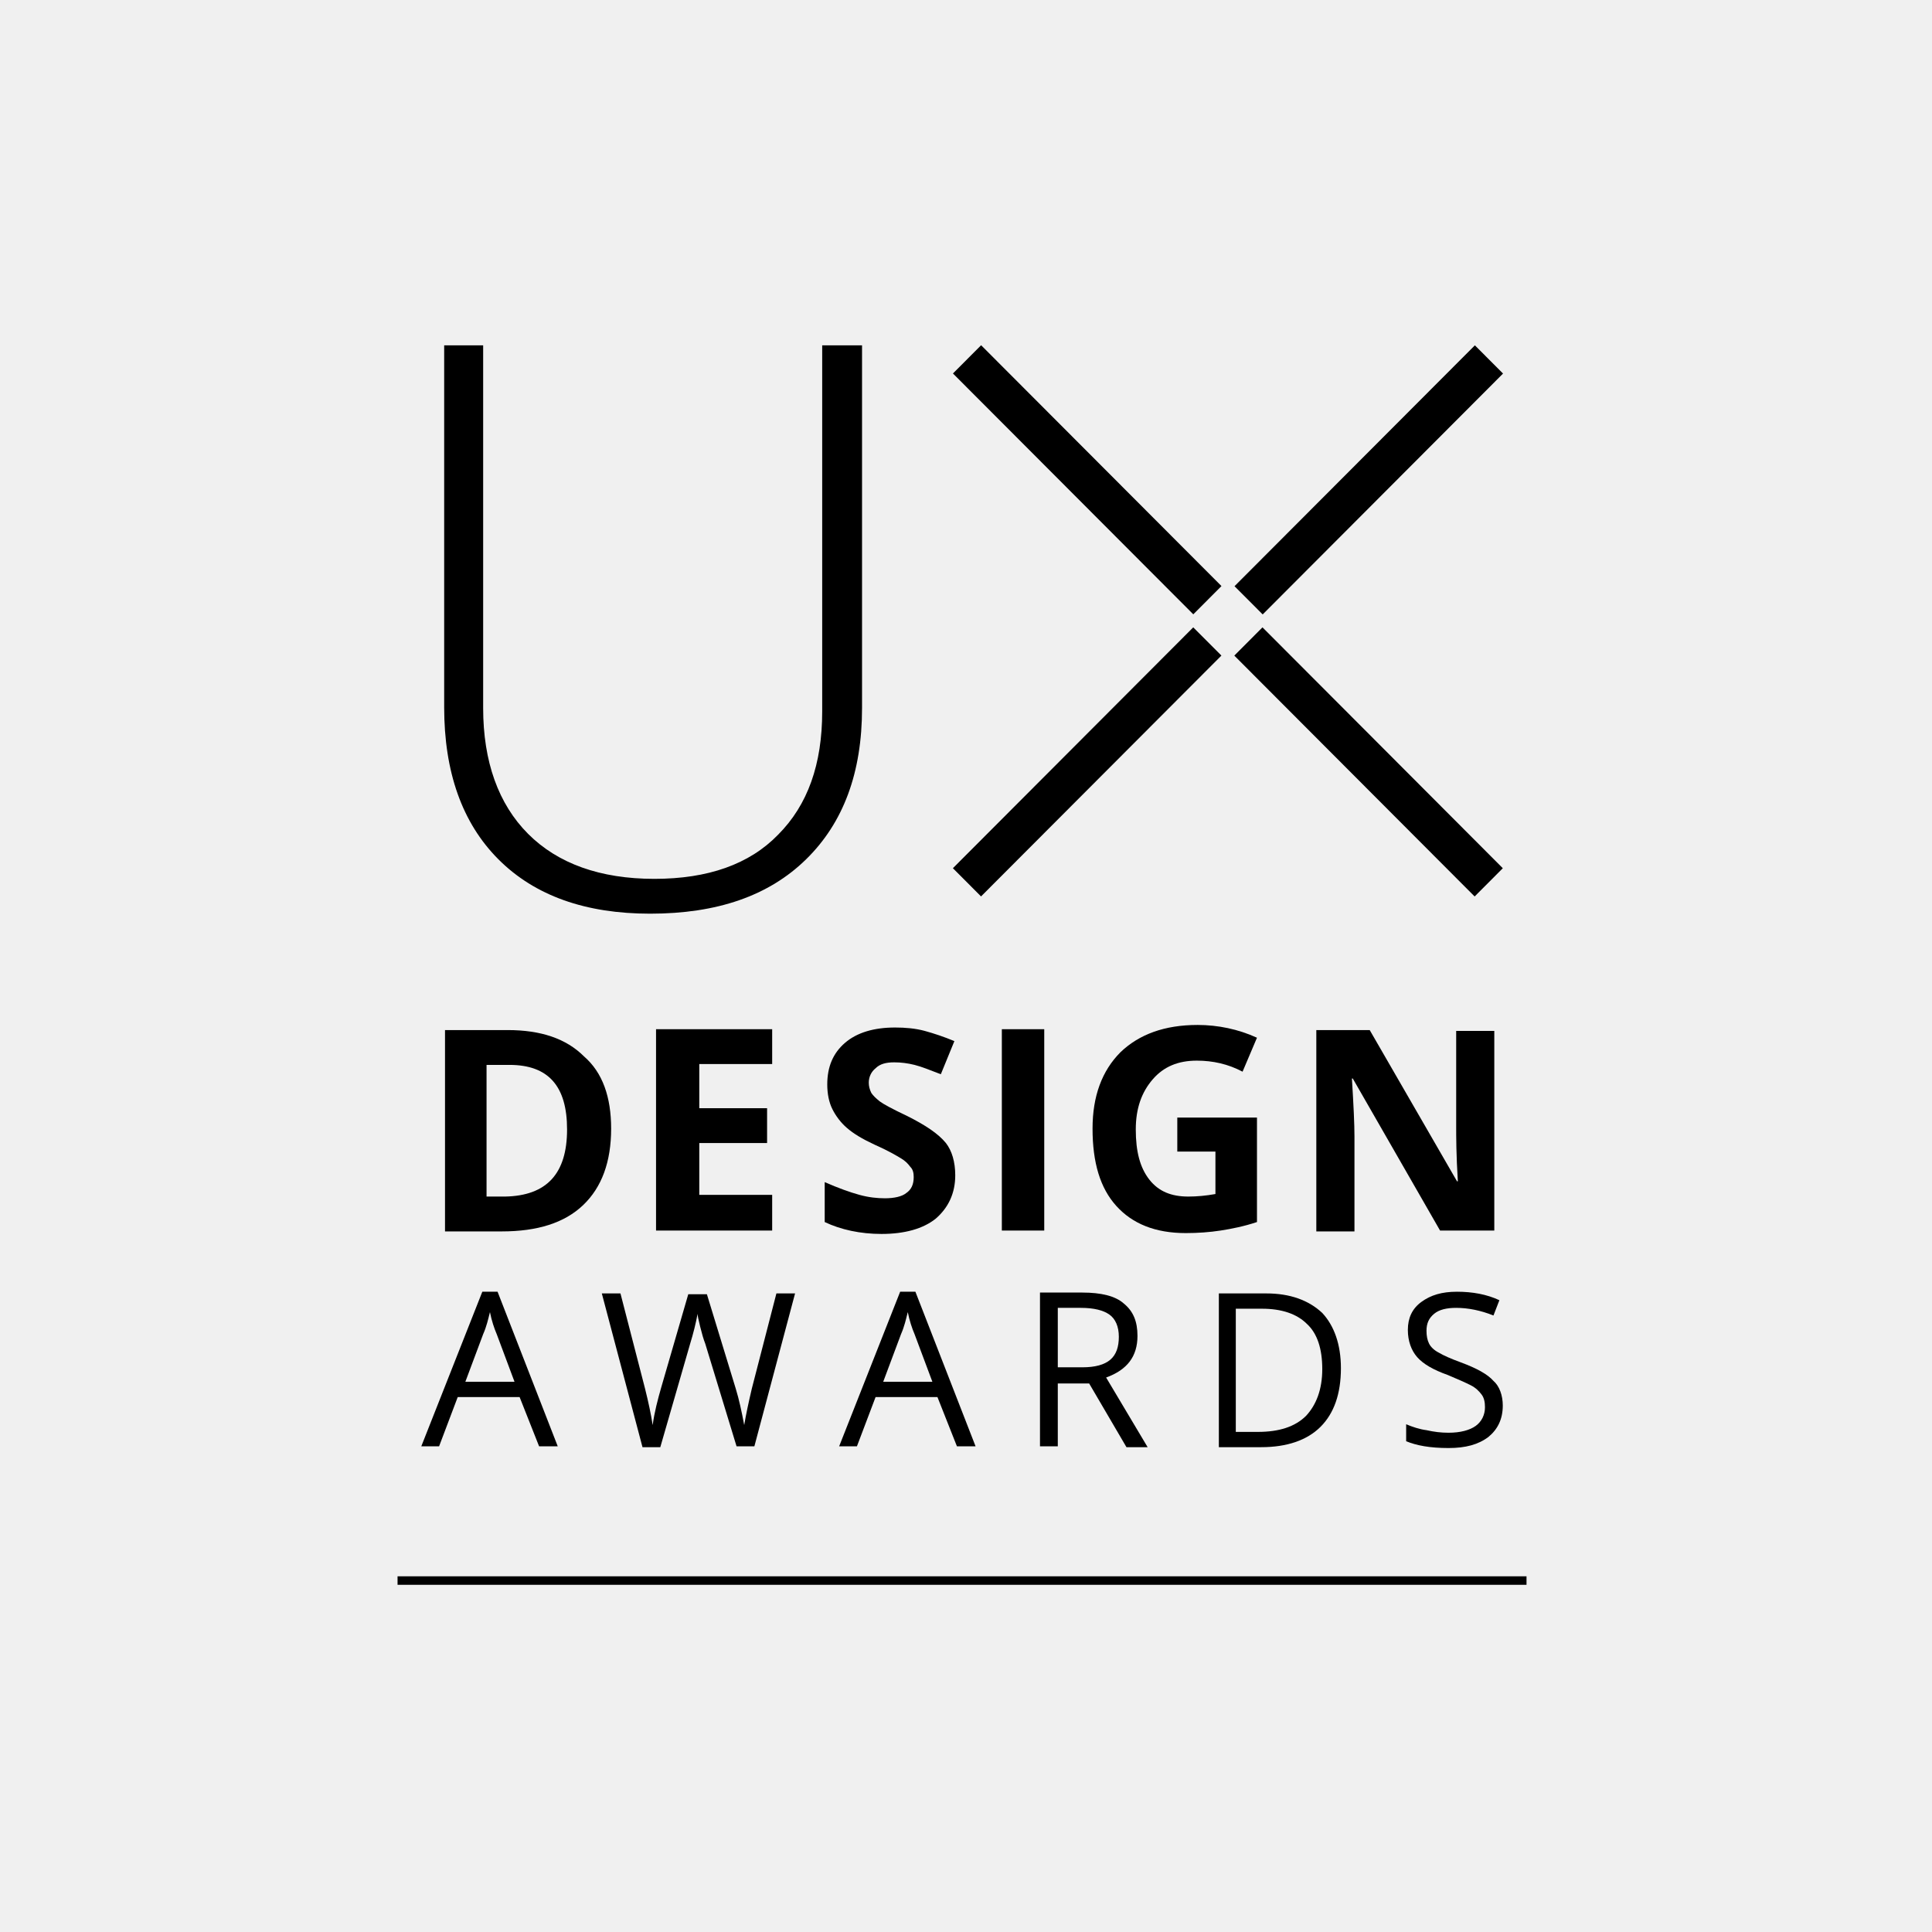
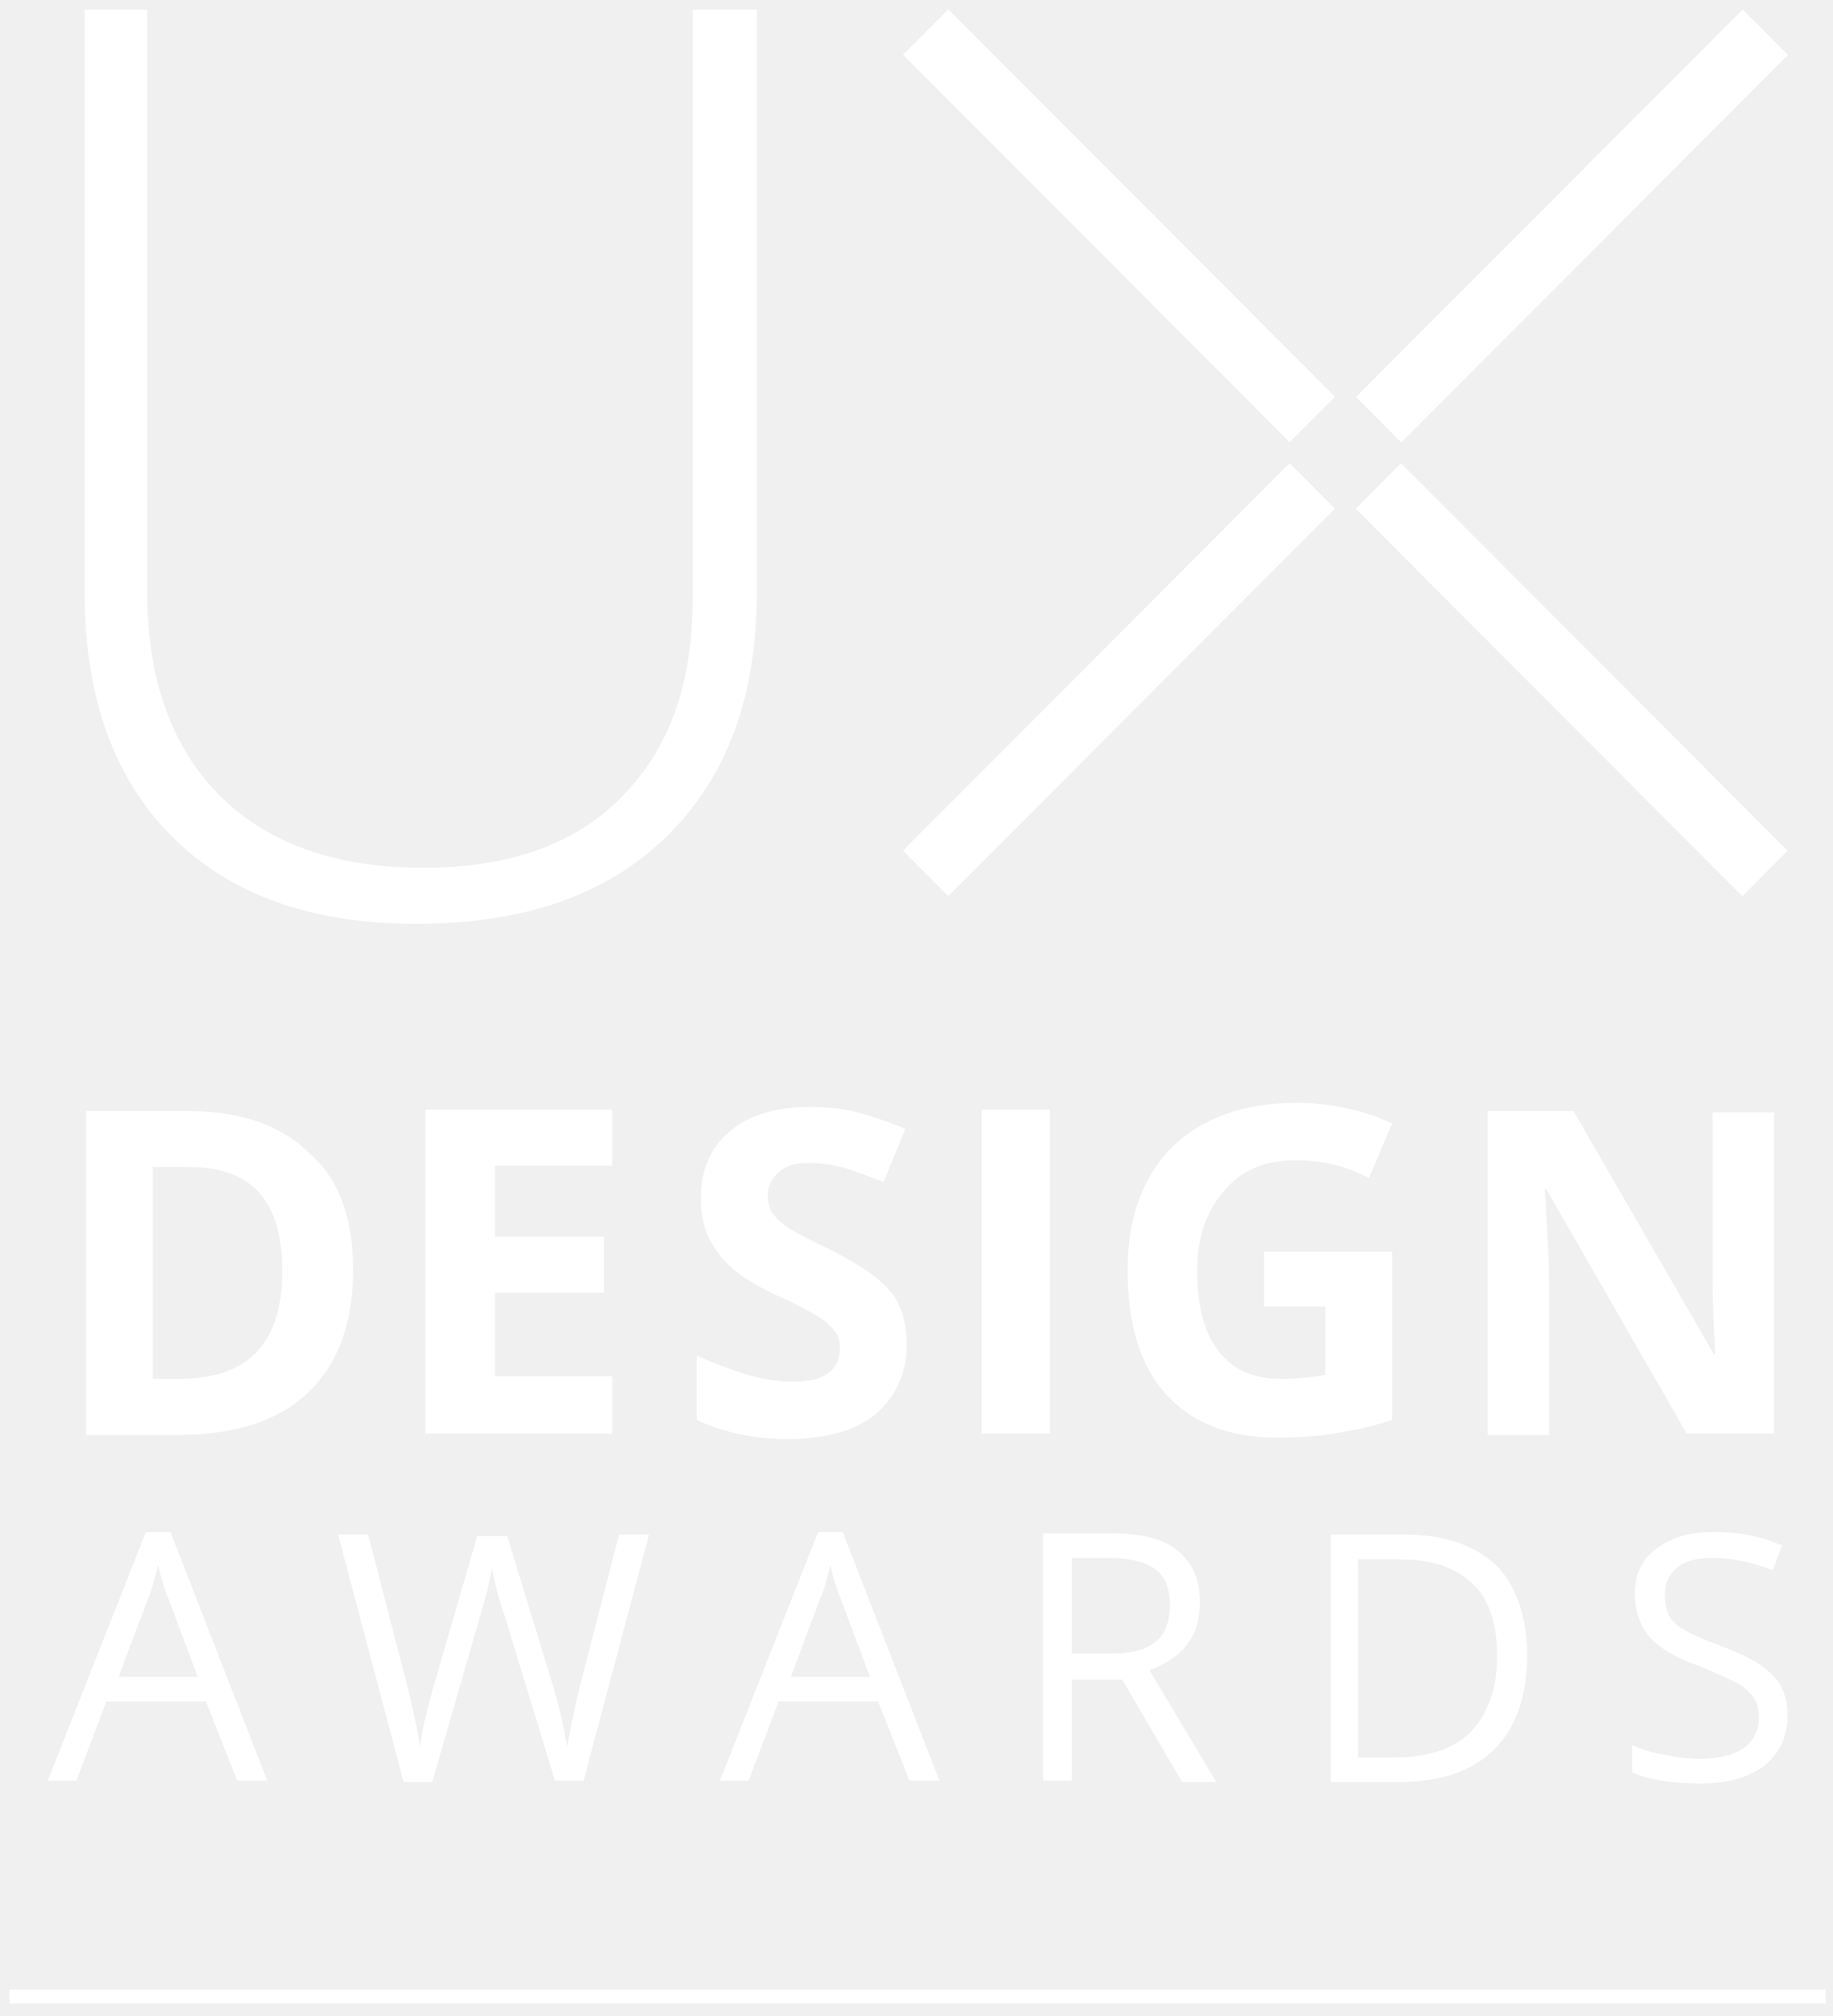
- <svg xmlns="http://www.w3.org/2000/svg" width="100%" viewBox="0 0 74 74" fill="none">
-   <g clip-path="url(#clip0_1623_20087)">
-     <path d="M58.469 60.376H15.227V60.702H58.469V60.376Z" fill="currentColor" />
-     <path d="M23.408 43.228C23.408 44.497 23.051 45.474 22.337 46.157C21.622 46.84 20.584 47.166 19.22 47.166H17.045V39.454H19.447C20.713 39.454 21.687 39.779 22.369 40.463C23.083 41.081 23.408 42.024 23.408 43.228ZM21.72 43.261C21.72 41.601 21.006 40.788 19.512 40.788H18.636V45.831H19.35C20.941 45.799 21.72 44.953 21.72 43.261Z" fill="currentColor" />
-     <path d="M29.544 47.133H25.128V39.421H29.576V40.755H26.784V42.447H29.381V43.781H26.784V45.766H29.576V47.133H29.544Z" fill="currentColor" />
-     <path d="M36.588 45.018C36.588 45.701 36.328 46.254 35.841 46.677C35.354 47.068 34.64 47.263 33.764 47.263C32.952 47.263 32.205 47.1 31.588 46.807V45.278C32.108 45.506 32.562 45.669 32.919 45.766C33.276 45.864 33.601 45.897 33.893 45.897C34.25 45.897 34.543 45.831 34.705 45.701C34.9 45.571 34.997 45.376 34.997 45.083C34.997 44.92 34.965 44.79 34.867 44.693C34.77 44.562 34.672 44.465 34.51 44.367C34.348 44.27 34.023 44.074 33.504 43.846C33.017 43.619 32.692 43.423 32.432 43.196C32.205 43.001 32.01 42.74 31.881 42.48C31.751 42.22 31.686 41.894 31.686 41.536C31.686 40.853 31.913 40.332 32.367 39.942C32.822 39.551 33.471 39.356 34.283 39.356C34.672 39.356 35.062 39.389 35.419 39.486C35.776 39.584 36.166 39.714 36.555 39.877L36.036 41.146C35.614 40.983 35.289 40.853 35.029 40.788C34.77 40.723 34.51 40.69 34.25 40.69C33.926 40.69 33.699 40.755 33.536 40.918C33.374 41.048 33.276 41.243 33.276 41.471C33.276 41.601 33.309 41.731 33.374 41.862C33.439 41.959 33.536 42.057 33.699 42.187C33.828 42.285 34.185 42.48 34.737 42.74C35.452 43.098 35.938 43.423 36.231 43.781C36.458 44.074 36.588 44.497 36.588 45.018Z" fill="currentColor" />
-     <path d="M38.373 47.133V39.421H39.997V47.133H38.373Z" fill="currentColor" />
-     <path d="M45.093 42.805H48.145V46.807C47.658 46.97 47.171 47.068 46.749 47.133C46.327 47.198 45.873 47.23 45.418 47.23C44.249 47.23 43.373 46.873 42.756 46.189C42.139 45.506 41.847 44.53 41.847 43.228C41.847 41.992 42.204 41.016 42.919 40.3C43.633 39.617 44.607 39.258 45.873 39.258C46.652 39.258 47.431 39.421 48.145 39.747L47.593 41.048C47.041 40.755 46.457 40.625 45.84 40.625C45.126 40.625 44.574 40.853 44.152 41.341C43.73 41.829 43.503 42.447 43.503 43.261C43.503 44.107 43.665 44.725 44.022 45.181C44.379 45.636 44.866 45.831 45.516 45.831C45.84 45.831 46.197 45.799 46.554 45.734V44.107H45.093V42.805Z" fill="currentColor" />
-     <path d="M57.235 47.133H55.158L51.814 41.309H51.781C51.846 42.35 51.879 43.066 51.879 43.521V47.166H50.418V39.454H52.463L55.807 45.246H55.839C55.775 44.237 55.775 43.521 55.775 43.131V39.486H57.235V47.133Z" fill="currentColor" />
-     <path d="M20.649 55.398L19.902 53.51H17.532L16.818 55.398H16.136L18.474 49.476H19.058L21.363 55.398H20.649ZM19.707 52.925L19.026 51.102C18.928 50.875 18.831 50.582 18.766 50.257C18.701 50.517 18.636 50.81 18.506 51.102L17.824 52.925H19.707Z" fill="currentColor" />
-     <path d="M28.894 55.398H28.212L27.011 51.461C26.946 51.298 26.881 51.07 26.817 50.81C26.752 50.55 26.719 50.387 26.719 50.322C26.654 50.68 26.557 51.07 26.427 51.493L25.291 55.43H24.609L23.051 49.541H23.765L24.706 53.185C24.836 53.706 24.934 54.161 24.999 54.584C25.064 54.096 25.193 53.608 25.323 53.153L26.362 49.573H27.076L28.18 53.185C28.31 53.608 28.407 54.064 28.505 54.584C28.57 54.194 28.667 53.738 28.797 53.185L29.738 49.541H30.453L28.894 55.398Z" fill="currentColor" />
-     <path d="M36.653 55.398L35.906 53.51H33.537L32.822 55.398H32.141L34.478 49.476H35.062L37.367 55.398H36.653ZM35.712 52.925L35.03 51.102C34.932 50.875 34.835 50.582 34.77 50.257C34.705 50.517 34.64 50.81 34.511 51.102L33.829 52.925H35.712Z" fill="currentColor" />
-     <path d="M40.516 52.957V55.398H39.834V49.508H41.458C42.172 49.508 42.724 49.638 43.048 49.931C43.406 50.224 43.568 50.614 43.568 51.167C43.568 51.949 43.178 52.469 42.367 52.762L43.957 55.43H43.146L41.717 52.99H40.516V52.957ZM40.516 52.371H41.458C41.945 52.371 42.302 52.274 42.529 52.079C42.756 51.883 42.854 51.59 42.854 51.2C42.854 50.81 42.724 50.517 42.496 50.354C42.269 50.191 41.912 50.094 41.393 50.094H40.516V52.371Z" fill="currentColor" />
-     <path d="M51.36 52.404C51.36 53.38 51.1 54.129 50.581 54.649C50.061 55.17 49.282 55.43 48.308 55.43H46.685V49.541H48.503C49.412 49.541 50.126 49.801 50.646 50.289C51.1 50.777 51.36 51.493 51.36 52.404ZM50.646 52.437C50.646 51.656 50.451 51.07 50.061 50.712C49.672 50.322 49.087 50.127 48.341 50.127H47.334V54.845H48.178C48.99 54.845 49.607 54.649 50.029 54.226C50.418 53.803 50.646 53.218 50.646 52.437Z" fill="currentColor" />
-     <path d="M57.56 53.836C57.56 54.356 57.365 54.747 57.008 55.04C56.618 55.333 56.131 55.463 55.482 55.463C54.768 55.463 54.248 55.365 53.859 55.202V54.552C54.086 54.649 54.378 54.747 54.638 54.779C54.93 54.844 55.19 54.877 55.482 54.877C55.937 54.877 56.294 54.779 56.521 54.617C56.748 54.454 56.878 54.194 56.878 53.901C56.878 53.706 56.846 53.543 56.748 53.413C56.651 53.283 56.521 53.152 56.326 53.055C56.131 52.957 55.839 52.827 55.45 52.664C54.898 52.469 54.508 52.241 54.281 51.981C54.054 51.721 53.924 51.363 53.924 50.94C53.924 50.484 54.086 50.126 54.443 49.866C54.8 49.606 55.222 49.476 55.807 49.476C56.391 49.476 56.943 49.573 57.43 49.801L57.203 50.387C56.716 50.191 56.229 50.094 55.774 50.094C55.417 50.094 55.125 50.159 54.93 50.322C54.735 50.484 54.638 50.679 54.638 50.972C54.638 51.168 54.67 51.33 54.735 51.46C54.8 51.591 54.93 51.721 55.125 51.818C55.287 51.916 55.58 52.046 55.937 52.176C56.553 52.404 56.975 52.632 57.203 52.892C57.43 53.087 57.56 53.445 57.56 53.836Z" fill="currentColor" />
-     <path d="M33.018 13.228V27.122C33.018 29.595 32.304 31.515 30.875 32.914C29.447 34.313 27.466 34.996 24.902 34.996C22.435 34.996 20.487 34.313 19.091 32.914C17.695 31.515 17.013 29.562 17.013 27.089V13.228H18.506V27.122C18.506 29.172 19.091 30.799 20.227 31.938C21.363 33.076 22.986 33.662 25.064 33.662C27.109 33.662 28.7 33.109 29.804 31.97C30.94 30.831 31.492 29.269 31.492 27.252V13.228H33.018Z" fill="currentColor" />
-     <path d="M45.704 24.029L36.498 33.254L37.576 34.335L46.783 25.11L45.704 24.029Z" fill="currentColor" />
-     <path d="M48.356 24.029L47.277 25.111L56.482 34.337L57.561 33.255L48.356 24.029Z" fill="currentColor" />
-     <path d="M37.579 13.223L36.5 14.305L45.706 23.53L46.785 22.448L37.579 13.223Z" fill="currentColor" />
-     <path d="M56.491 13.227L47.285 22.453L48.364 23.534L57.57 14.308L56.491 13.227Z" fill="currentColor" />
+ <svg xmlns="http://www.w3.org/2000/svg" width="100%" viewBox="0 0 40 44" fill="none">
+   <g clip-path="url(#clip0_2262_2609)">
+     <path d="M39.846 43.428H0.208V43.726H39.846V43.428Z" fill="white" />
+     <path d="M7.707 27.709C7.707 28.872 7.38 29.767 6.725 30.394C6.071 31.02 5.118 31.318 3.869 31.318H1.875V24.249H4.077C5.237 24.249 6.13 24.548 6.755 25.174C7.41 25.741 7.707 26.606 7.707 27.709ZM6.16 27.739C6.16 26.218 5.505 25.472 4.136 25.472H3.333V30.095H3.988C5.446 30.066 6.16 29.29 6.16 27.739Z" fill="white" />
+     <path d="M13.332 31.288H9.285V24.22H13.362V25.442H10.802V26.993H13.183V28.216H10.802V30.036H13.362V31.288H13.332Z" fill="white" />
+     <path d="M19.789 29.35C19.789 29.976 19.551 30.483 19.105 30.871C18.659 31.229 18.004 31.408 17.2 31.408C16.456 31.408 15.772 31.259 15.207 30.99V29.588C15.683 29.797 16.099 29.946 16.427 30.036C16.754 30.125 17.052 30.155 17.319 30.155C17.647 30.155 17.915 30.095 18.063 29.976C18.242 29.857 18.331 29.678 18.331 29.409C18.331 29.26 18.301 29.141 18.212 29.052C18.123 28.932 18.034 28.843 17.885 28.753C17.736 28.664 17.438 28.485 16.962 28.276C16.516 28.067 16.218 27.888 15.98 27.679C15.772 27.5 15.593 27.262 15.474 27.023C15.355 26.785 15.296 26.486 15.296 26.158C15.296 25.532 15.504 25.055 15.921 24.697C16.337 24.339 16.933 24.16 17.677 24.16C18.034 24.16 18.391 24.19 18.718 24.279C19.045 24.369 19.402 24.488 19.76 24.637L19.284 25.8C18.897 25.651 18.599 25.532 18.361 25.472C18.123 25.413 17.885 25.383 17.647 25.383C17.349 25.383 17.141 25.442 16.992 25.591C16.843 25.711 16.754 25.89 16.754 26.099C16.754 26.218 16.784 26.337 16.843 26.456C16.903 26.546 16.992 26.636 17.141 26.755C17.26 26.844 17.587 27.023 18.093 27.262C18.748 27.59 19.194 27.888 19.462 28.216C19.67 28.485 19.789 28.872 19.789 29.35Z" fill="white" />
+     <path d="M21.426 31.288V24.22H22.914V31.288H21.426Z" fill="white" />
+     <path d="M27.586 27.322H30.383V30.99C29.937 31.139 29.491 31.229 29.104 31.288C28.717 31.348 28.3 31.378 27.884 31.378C26.812 31.378 26.009 31.05 25.443 30.424C24.878 29.797 24.61 28.902 24.61 27.709C24.61 26.576 24.938 25.681 25.592 25.025C26.247 24.398 27.14 24.07 28.3 24.07C29.014 24.07 29.729 24.22 30.383 24.518L29.877 25.711C29.372 25.442 28.836 25.323 28.27 25.323C27.616 25.323 27.11 25.532 26.723 25.979C26.336 26.427 26.128 26.993 26.128 27.739C26.128 28.515 26.277 29.081 26.604 29.499C26.931 29.916 27.378 30.095 27.973 30.095C28.27 30.095 28.598 30.066 28.925 30.006V28.515H27.586V27.322Z" fill="white" />
+     <path d="M38.716 31.288H36.811L33.746 25.95H33.716C33.776 26.904 33.806 27.56 33.806 27.978V31.318H32.467V24.249H34.341L37.407 29.558H37.436C37.377 28.634 37.377 27.978 37.377 27.62V24.279H38.716V31.288Z" fill="white" />
+     <path d="M5.178 38.865L4.493 37.135H2.321L1.666 38.865H1.042L3.184 33.436H3.72L5.833 38.865H5.178ZM4.315 36.598L3.69 34.927C3.601 34.719 3.511 34.45 3.452 34.152C3.392 34.391 3.333 34.659 3.214 34.927L2.589 36.598H4.315Z" fill="white" />
+     <path d="M12.737 38.864H12.112L11.011 35.255C10.951 35.106 10.892 34.898 10.832 34.659C10.773 34.42 10.743 34.271 10.743 34.212C10.683 34.54 10.594 34.898 10.475 35.285L9.433 38.894H8.809L7.38 33.496H8.035L8.898 36.836C9.017 37.313 9.106 37.731 9.166 38.119C9.225 37.671 9.344 37.224 9.463 36.806L10.415 33.526H11.07L12.082 36.836C12.201 37.224 12.29 37.642 12.38 38.119C12.439 37.761 12.528 37.343 12.647 36.836L13.51 33.496H14.165L12.737 38.864Z" fill="white" />
+     <path d="M19.849 38.865L19.164 37.135H16.992L16.337 38.865H15.712L17.855 33.436H18.391L20.503 38.865H19.849ZM18.986 36.598L18.361 34.927C18.272 34.719 18.182 34.45 18.123 34.152C18.063 34.391 18.004 34.659 17.885 34.927L17.26 36.598H18.986Z" fill="white" />
+     <path d="M23.39 36.627V38.865H22.765V33.466H24.253C24.908 33.466 25.414 33.585 25.711 33.854C26.039 34.122 26.187 34.48 26.187 34.987C26.187 35.703 25.83 36.18 25.086 36.449L26.544 38.894H25.8L24.491 36.657H23.39V36.627ZM23.39 36.091H24.253C24.699 36.091 25.027 36.001 25.235 35.822C25.443 35.643 25.533 35.375 25.533 35.017C25.533 34.659 25.414 34.391 25.205 34.241C24.997 34.092 24.67 34.003 24.194 34.003H23.39V36.091Z" fill="white" />
+     <path d="M33.329 36.12C33.329 37.015 33.091 37.701 32.615 38.178C32.139 38.656 31.425 38.894 30.532 38.894H29.044V33.496H30.711C31.544 33.496 32.199 33.734 32.675 34.182C33.091 34.629 33.329 35.285 33.329 36.12ZM32.675 36.15C32.675 35.434 32.496 34.898 32.139 34.569C31.782 34.212 31.246 34.033 30.562 34.033H29.639V38.358H30.413C31.157 38.358 31.722 38.178 32.109 37.791C32.466 37.403 32.675 36.866 32.675 36.15Z" fill="white" />
+     <path d="M39.013 37.433C39.013 37.91 38.835 38.268 38.507 38.536C38.15 38.805 37.704 38.924 37.109 38.924C36.454 38.924 35.978 38.835 35.621 38.686V38.089C35.829 38.178 36.097 38.268 36.335 38.298C36.603 38.358 36.841 38.387 37.109 38.387C37.525 38.387 37.853 38.298 38.061 38.149C38.269 38 38.388 37.761 38.388 37.492C38.388 37.313 38.359 37.164 38.269 37.045C38.18 36.926 38.061 36.806 37.883 36.717C37.704 36.627 37.436 36.508 37.079 36.359C36.573 36.18 36.216 35.971 36.008 35.733C35.799 35.494 35.68 35.166 35.68 34.778C35.68 34.361 35.829 34.033 36.157 33.794C36.484 33.555 36.871 33.436 37.406 33.436C37.942 33.436 38.448 33.526 38.894 33.734L38.686 34.271C38.24 34.092 37.793 34.003 37.377 34.003C37.049 34.003 36.781 34.062 36.603 34.212C36.424 34.361 36.335 34.54 36.335 34.808C36.335 34.987 36.365 35.136 36.424 35.255C36.484 35.375 36.603 35.494 36.781 35.584C36.93 35.673 37.198 35.792 37.525 35.912C38.091 36.12 38.478 36.329 38.686 36.568C38.894 36.747 39.013 37.075 39.013 37.433Z" fill="white" />
+     <path d="M16.516 0.209V12.945C16.516 15.212 15.861 16.971 14.552 18.254C13.242 19.537 11.427 20.163 9.076 20.163C6.815 20.163 5.029 19.537 3.75 18.254C2.47 16.971 1.845 15.182 1.845 12.915V0.209H3.214V12.945C3.214 14.824 3.75 16.315 4.791 17.359C5.833 18.403 7.321 18.94 9.225 18.94C11.1 18.94 12.558 18.433 13.57 17.389C14.611 16.345 15.117 14.914 15.117 13.064V0.209H16.516Z" fill="white" />
+     <path d="M28.145 10.11L19.706 18.566L20.695 19.558L29.134 11.101L28.145 10.11Z" fill="white" />
+     <path d="M30.576 10.11L29.587 11.101L38.025 19.559L39.014 18.567L30.576 10.11Z" fill="white" />
+     <path d="M20.697 0.205L19.708 1.196L28.147 9.652L29.136 8.661L20.697 0.205Z" fill="white" />
+     <path d="M38.033 0.208L29.594 8.665L30.583 9.656L39.022 1.199L38.033 0.208Z" fill="white" />
  </g>
  <defs>
-     <clipPath id="clip0_1623_20087">
-       <rect width="43.478" height="48" fill="white" transform="translate(15 13)" />
+     <clipPath id="clip0_2262_2609">
+       <rect width="39.855" height="44" fill="white" />
    </clipPath>
  </defs>
</svg>
